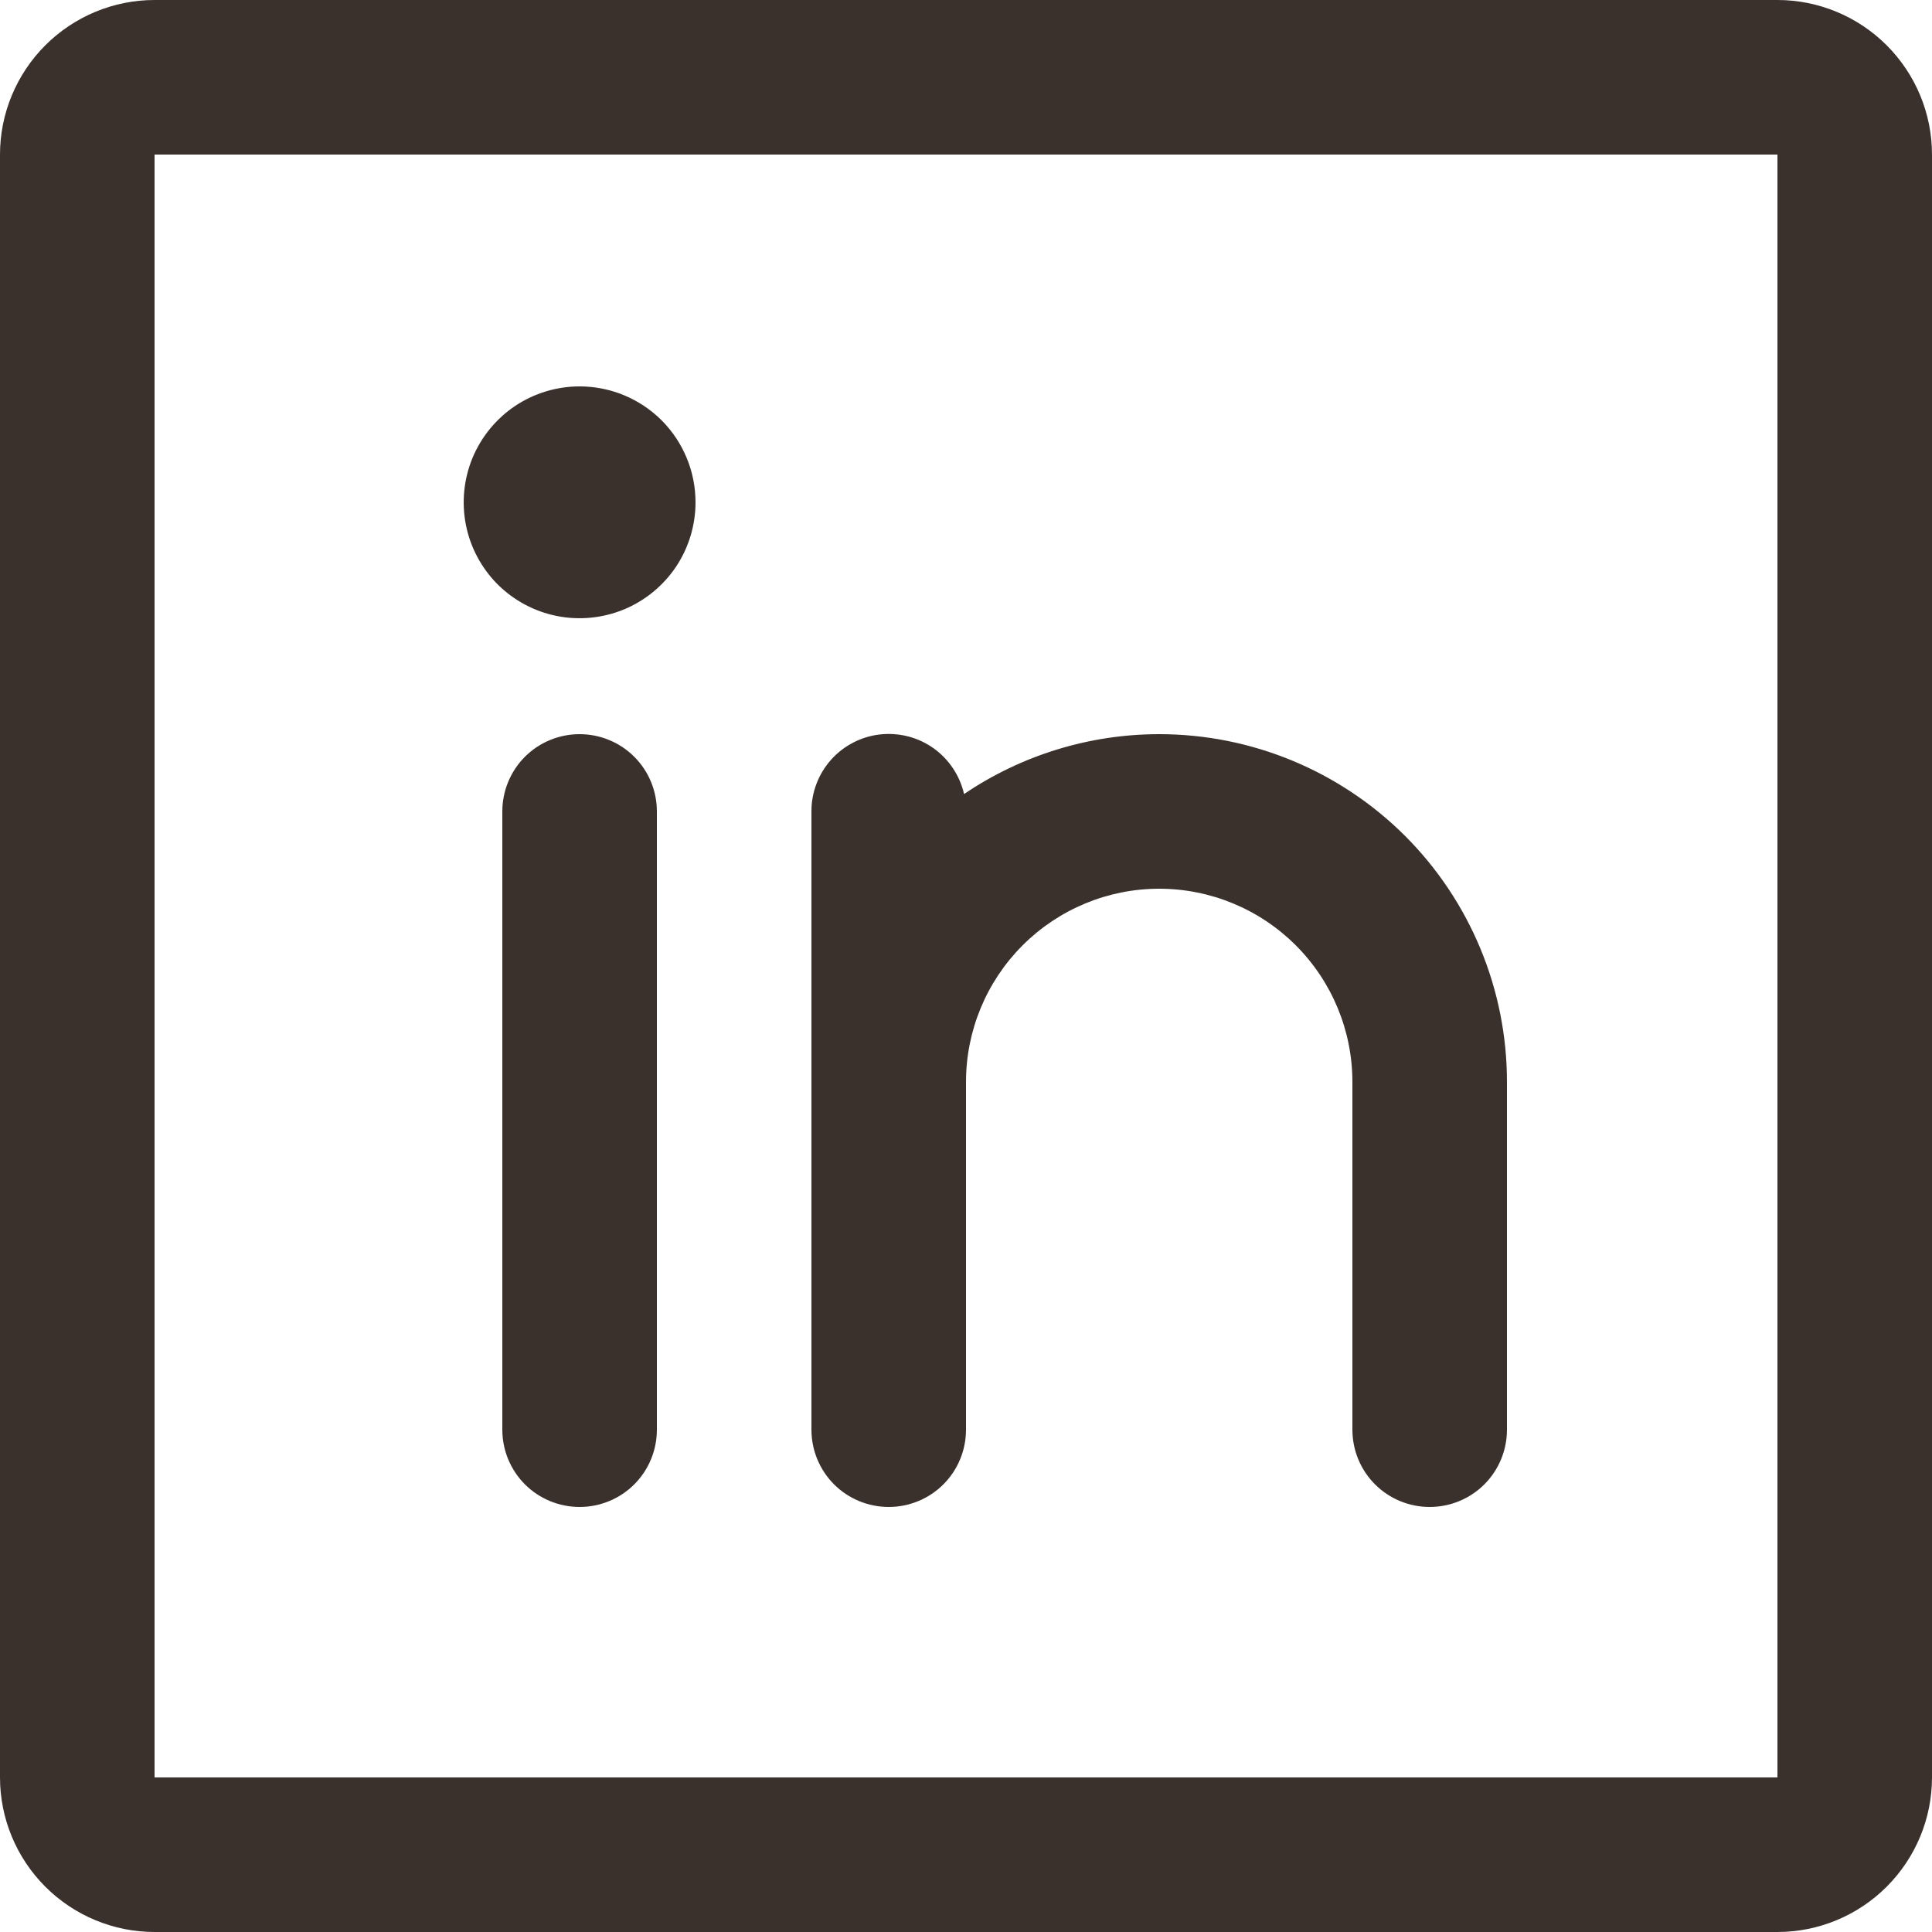
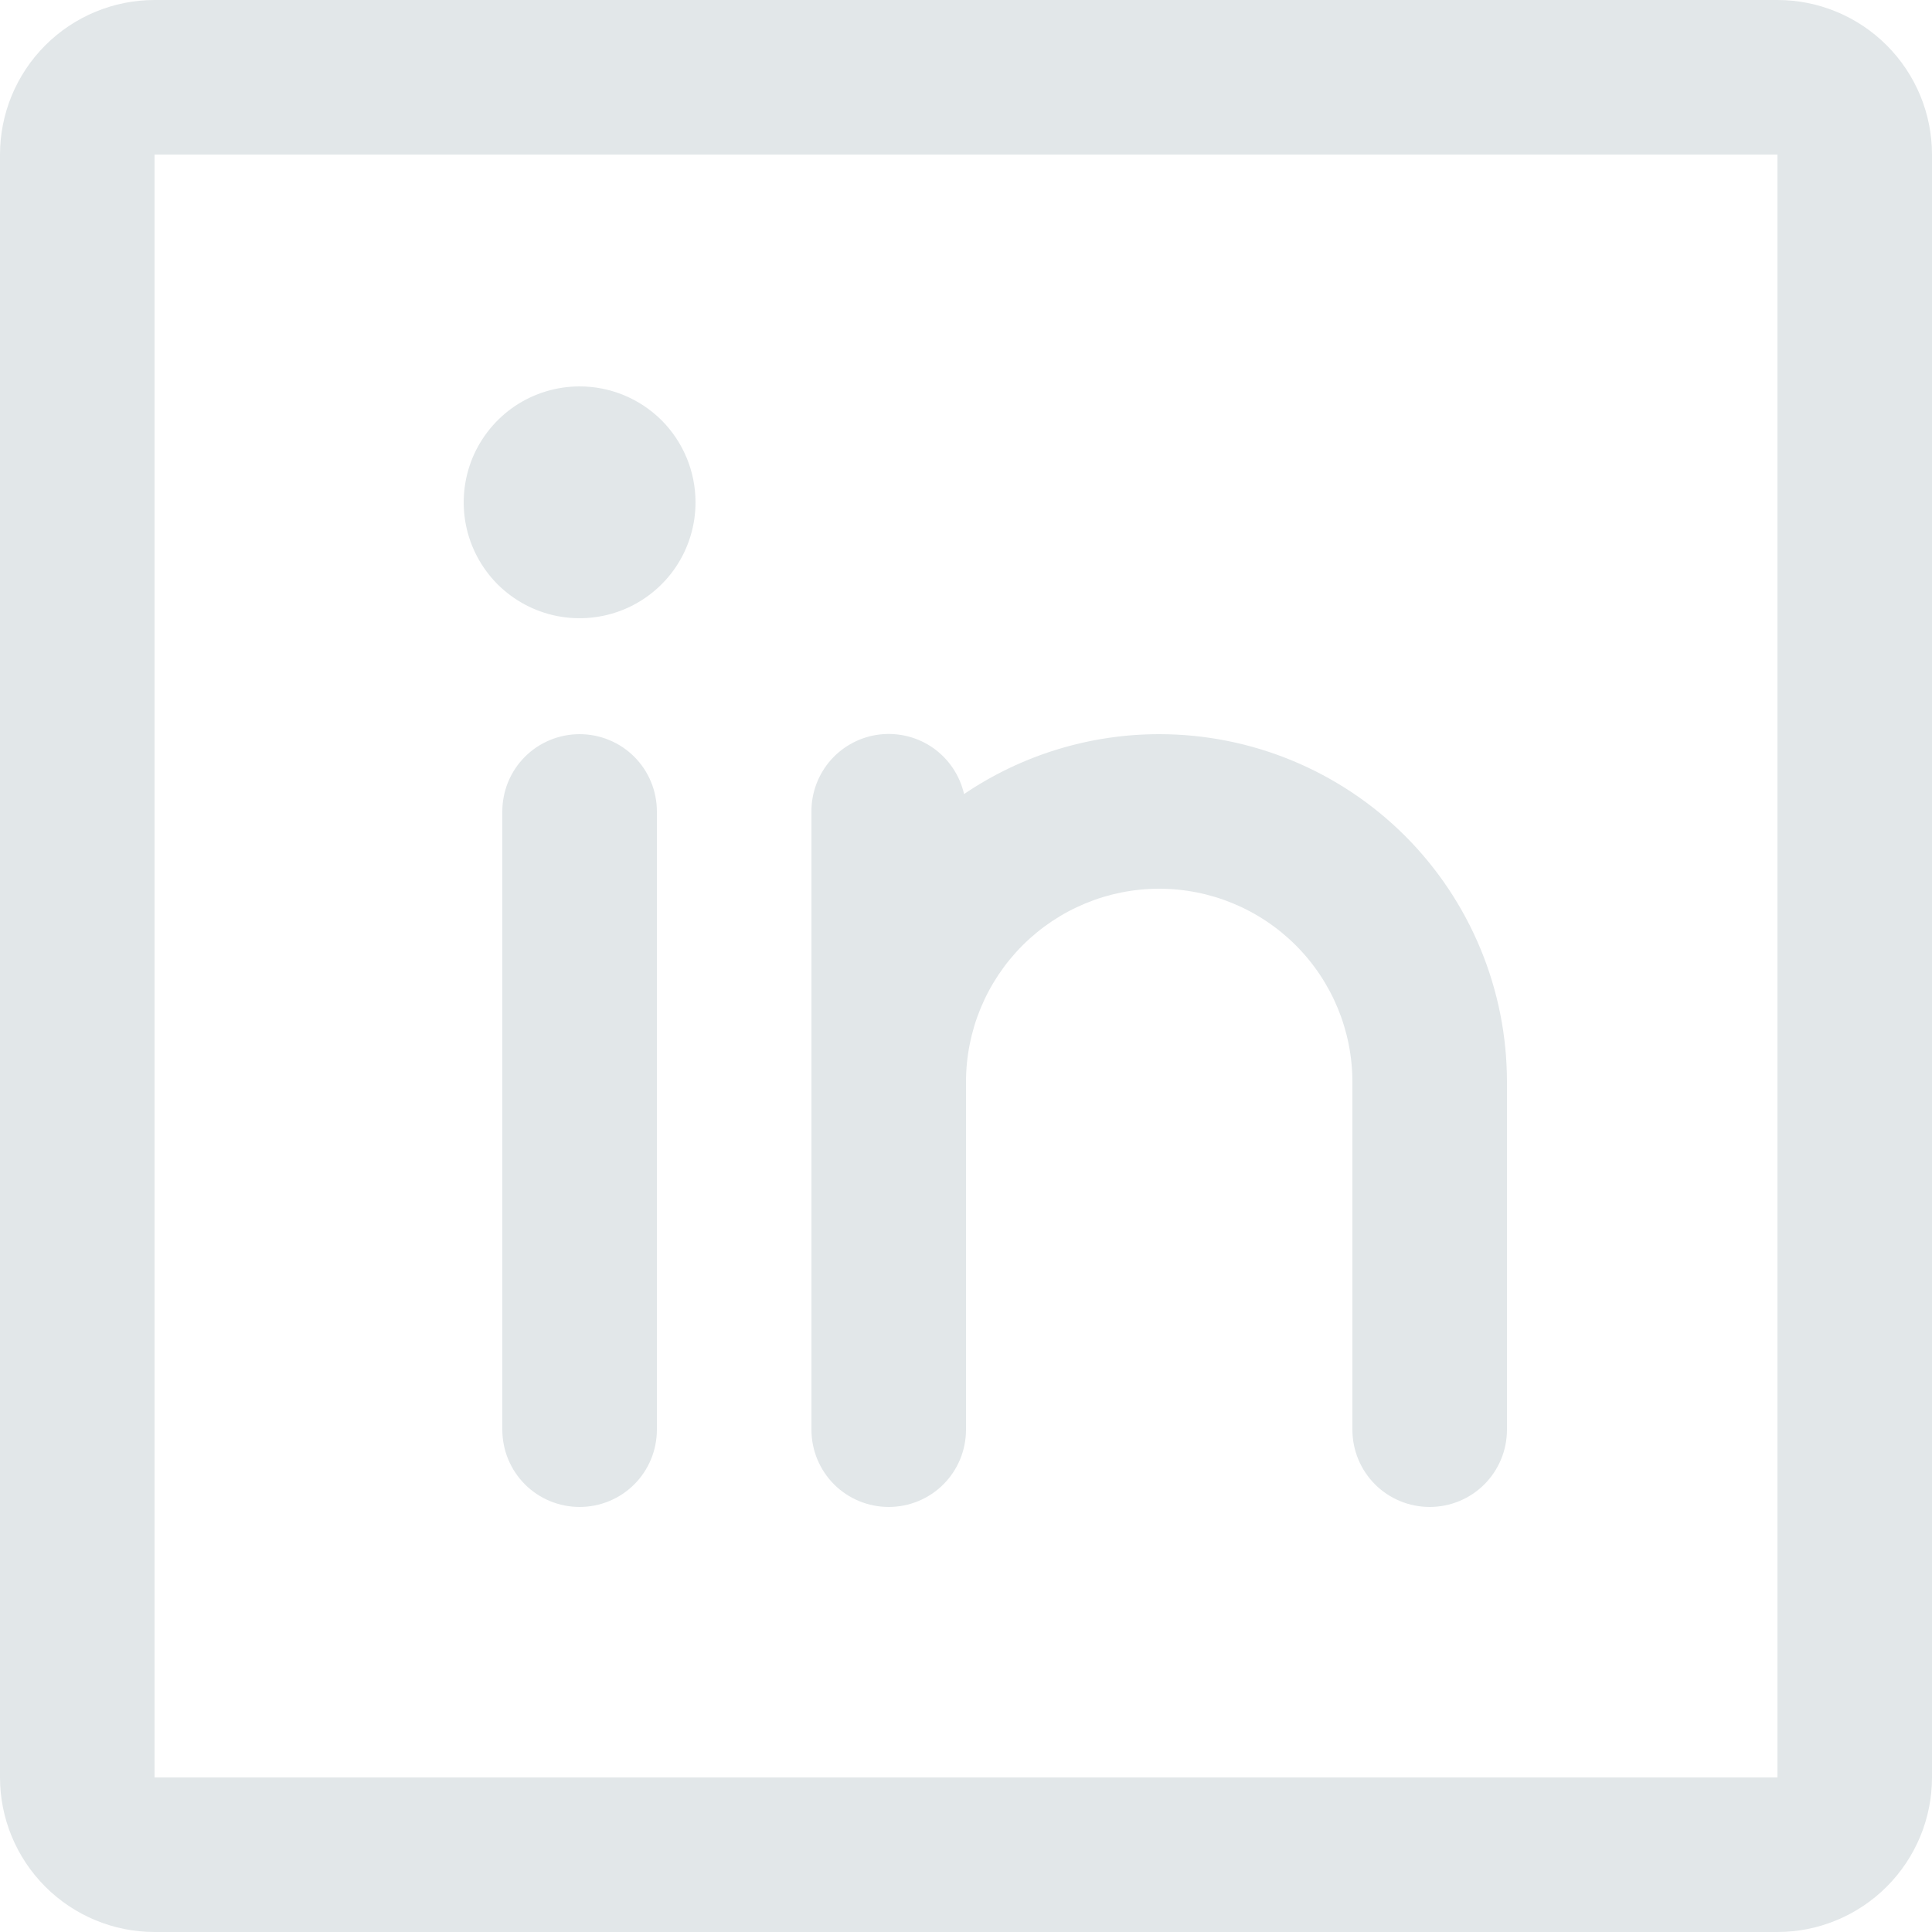
<svg xmlns="http://www.w3.org/2000/svg" width="20" height="20" viewBox="0 0 20 20" fill="none">
-   <path d="M7.2 5.2C7.2 5.437 7.13 5.669 6.998 5.867C6.866 6.064 6.678 6.218 6.459 6.309C6.24 6.399 5.999 6.423 5.766 6.377C5.533 6.331 5.319 6.216 5.151 6.049C4.984 5.881 4.869 5.667 4.823 5.434C4.777 5.201 4.801 4.96 4.891 4.741C4.982 4.522 5.136 4.334 5.333 4.202C5.531 4.07 5.763 4 6 4C6.318 4 6.623 4.126 6.849 4.351C7.074 4.577 7.2 4.882 7.2 5.2ZM20 1.6V18.4C20 18.824 19.831 19.231 19.531 19.531C19.231 19.831 18.824 20 18.4 20H1.6C1.176 20 0.769 19.831 0.469 19.531C0.169 19.231 0 18.824 0 18.4V1.6C0 1.176 0.169 0.769 0.469 0.469C0.769 0.169 1.176 0 1.6 0H18.4C18.824 0 19.231 0.169 19.531 0.469C19.831 0.769 20 1.176 20 1.6ZM18.4 18.4V1.6H1.6V18.4H18.4ZM6 7.6C5.788 7.6 5.584 7.684 5.434 7.834C5.284 7.984 5.2 8.188 5.2 8.4V14.8C5.2 15.012 5.284 15.216 5.434 15.366C5.584 15.516 5.788 15.6 6 15.6C6.212 15.6 6.416 15.516 6.566 15.366C6.716 15.216 6.8 15.012 6.8 14.8V8.4C6.8 8.188 6.716 7.984 6.566 7.834C6.416 7.684 6.212 7.6 6 7.6ZM12 7.6C11.28 7.6 10.576 7.816 9.98 8.22C9.936 8.028 9.823 7.859 9.663 7.745C9.502 7.631 9.305 7.581 9.109 7.603C8.914 7.625 8.733 7.719 8.602 7.866C8.472 8.013 8.399 8.203 8.4 8.4V14.8C8.4 15.012 8.484 15.216 8.634 15.366C8.784 15.516 8.988 15.6 9.2 15.6C9.412 15.6 9.616 15.516 9.766 15.366C9.916 15.216 10 15.012 10 14.8V11.2C10 10.67 10.211 10.161 10.586 9.786C10.961 9.411 11.47 9.2 12 9.2C12.53 9.2 13.039 9.411 13.414 9.786C13.789 10.161 14 10.67 14 11.2V14.8C14 15.012 14.084 15.216 14.234 15.366C14.384 15.516 14.588 15.6 14.8 15.6C15.012 15.6 15.216 15.516 15.366 15.366C15.516 15.216 15.6 15.012 15.6 14.8V11.2C15.6 10.245 15.221 9.33 14.546 8.654C13.87 7.979 12.955 7.6 12 7.6Z" fill="#3A312C" />
+   <path d="M7.2 5.2C7.2 5.437 7.13 5.669 6.998 5.867C6.866 6.064 6.678 6.218 6.459 6.309C6.24 6.399 5.999 6.423 5.766 6.377C5.533 6.331 5.319 6.216 5.151 6.049C4.984 5.881 4.869 5.667 4.823 5.434C4.777 5.201 4.801 4.96 4.891 4.741C4.982 4.522 5.136 4.334 5.333 4.202C5.531 4.07 5.763 4 6 4C6.318 4 6.623 4.126 6.849 4.351C7.074 4.577 7.2 4.882 7.2 5.2ZM20 1.6V18.4C20 18.824 19.831 19.231 19.531 19.531C19.231 19.831 18.824 20 18.4 20H1.6C1.176 20 0.769 19.831 0.469 19.531C0.169 19.231 0 18.824 0 18.4V1.6C0 1.176 0.169 0.769 0.469 0.469C0.769 0.169 1.176 0 1.6 0H18.4C18.824 0 19.231 0.169 19.531 0.469C19.831 0.769 20 1.176 20 1.6ZM18.4 18.4V1.6H1.6V18.4H18.4ZM6 7.6C5.788 7.6 5.584 7.684 5.434 7.834C5.284 7.984 5.2 8.188 5.2 8.4V14.8C5.2 15.012 5.284 15.216 5.434 15.366C5.584 15.516 5.788 15.6 6 15.6C6.212 15.6 6.416 15.516 6.566 15.366C6.716 15.216 6.8 15.012 6.8 14.8V8.4C6.8 8.188 6.716 7.984 6.566 7.834C6.416 7.684 6.212 7.6 6 7.6ZM12 7.6C11.28 7.6 10.576 7.816 9.98 8.22C9.936 8.028 9.823 7.859 9.663 7.745C9.502 7.631 9.305 7.581 9.109 7.603C8.914 7.625 8.733 7.719 8.602 7.866C8.472 8.013 8.399 8.203 8.4 8.4V14.8C8.4 15.012 8.484 15.216 8.634 15.366C8.784 15.516 8.988 15.6 9.2 15.6C9.412 15.6 9.616 15.516 9.766 15.366C9.916 15.216 10 15.012 10 14.8V11.2C10 10.67 10.211 10.161 10.586 9.786C10.961 9.411 11.47 9.2 12 9.2C12.53 9.2 13.039 9.411 13.414 9.786C13.789 10.161 14 10.67 14 11.2V14.8C14 15.012 14.084 15.216 14.234 15.366C14.384 15.516 14.588 15.6 14.8 15.6C15.012 15.6 15.216 15.516 15.366 15.366C15.516 15.216 15.6 15.012 15.6 14.8V11.2C15.6 10.245 15.221 9.33 14.546 8.654C13.87 7.979 12.955 7.6 12 7.6Z" fill="#E2E7E9" />
</svg>
